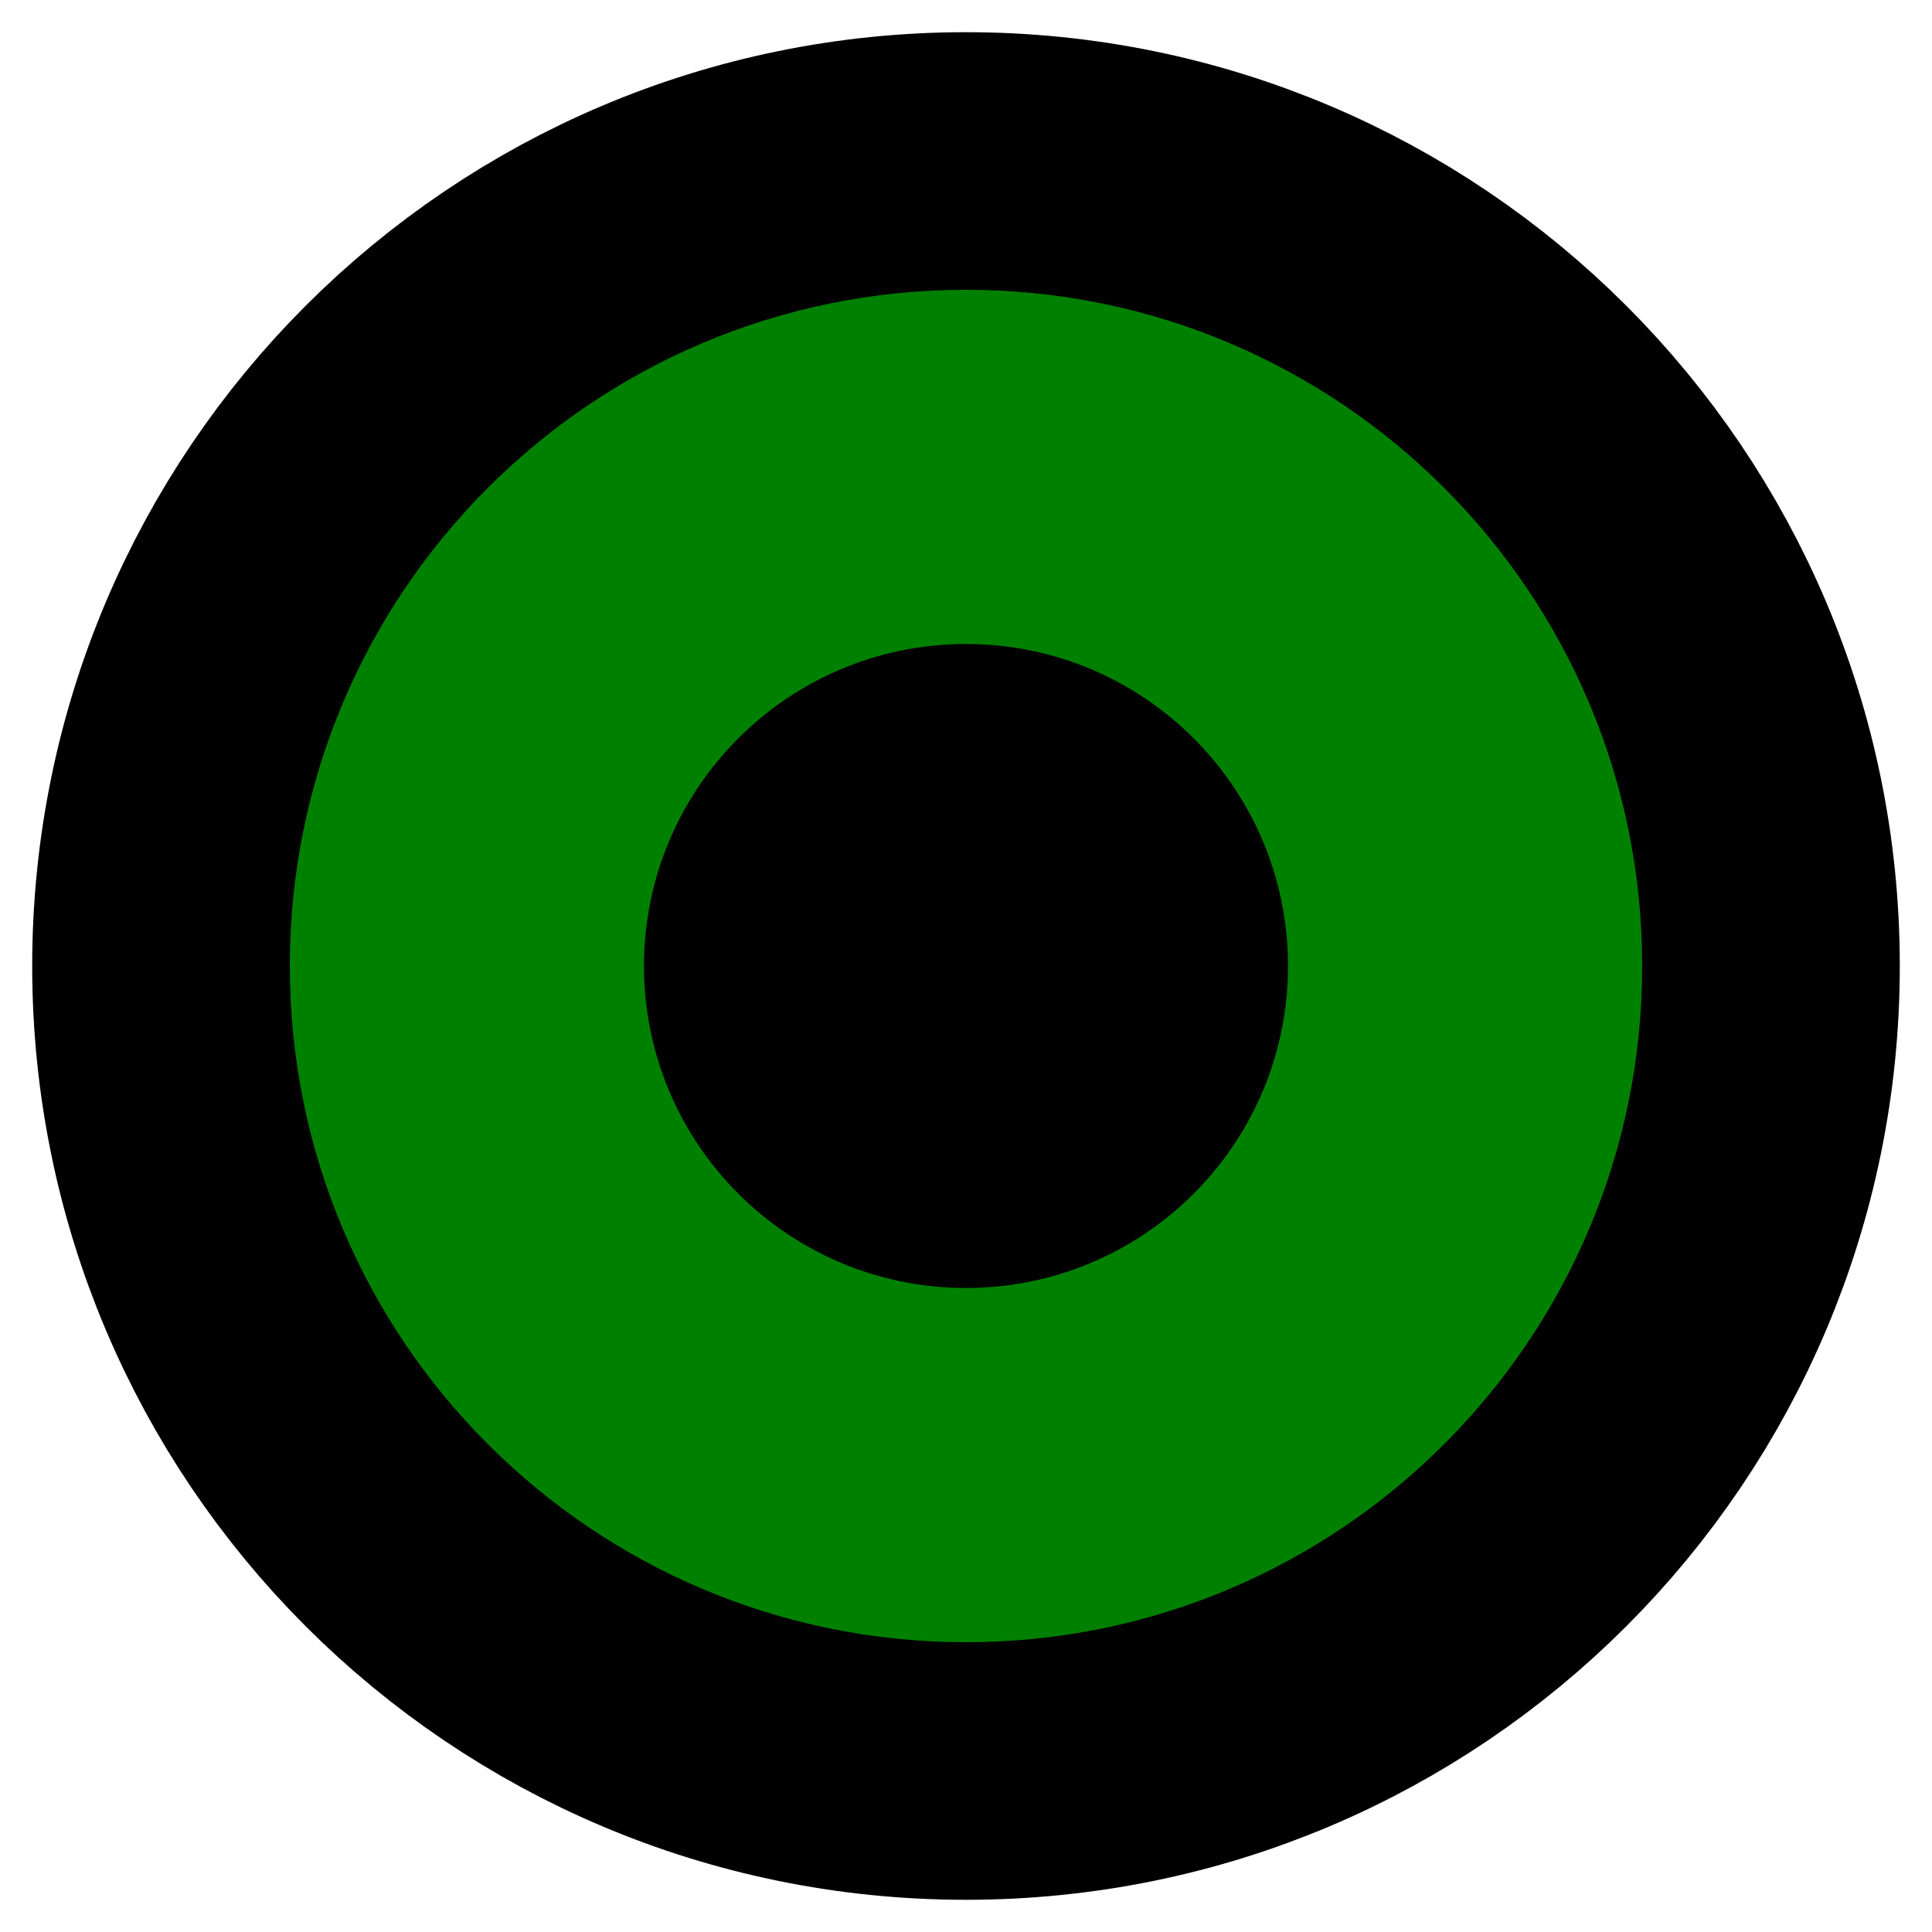
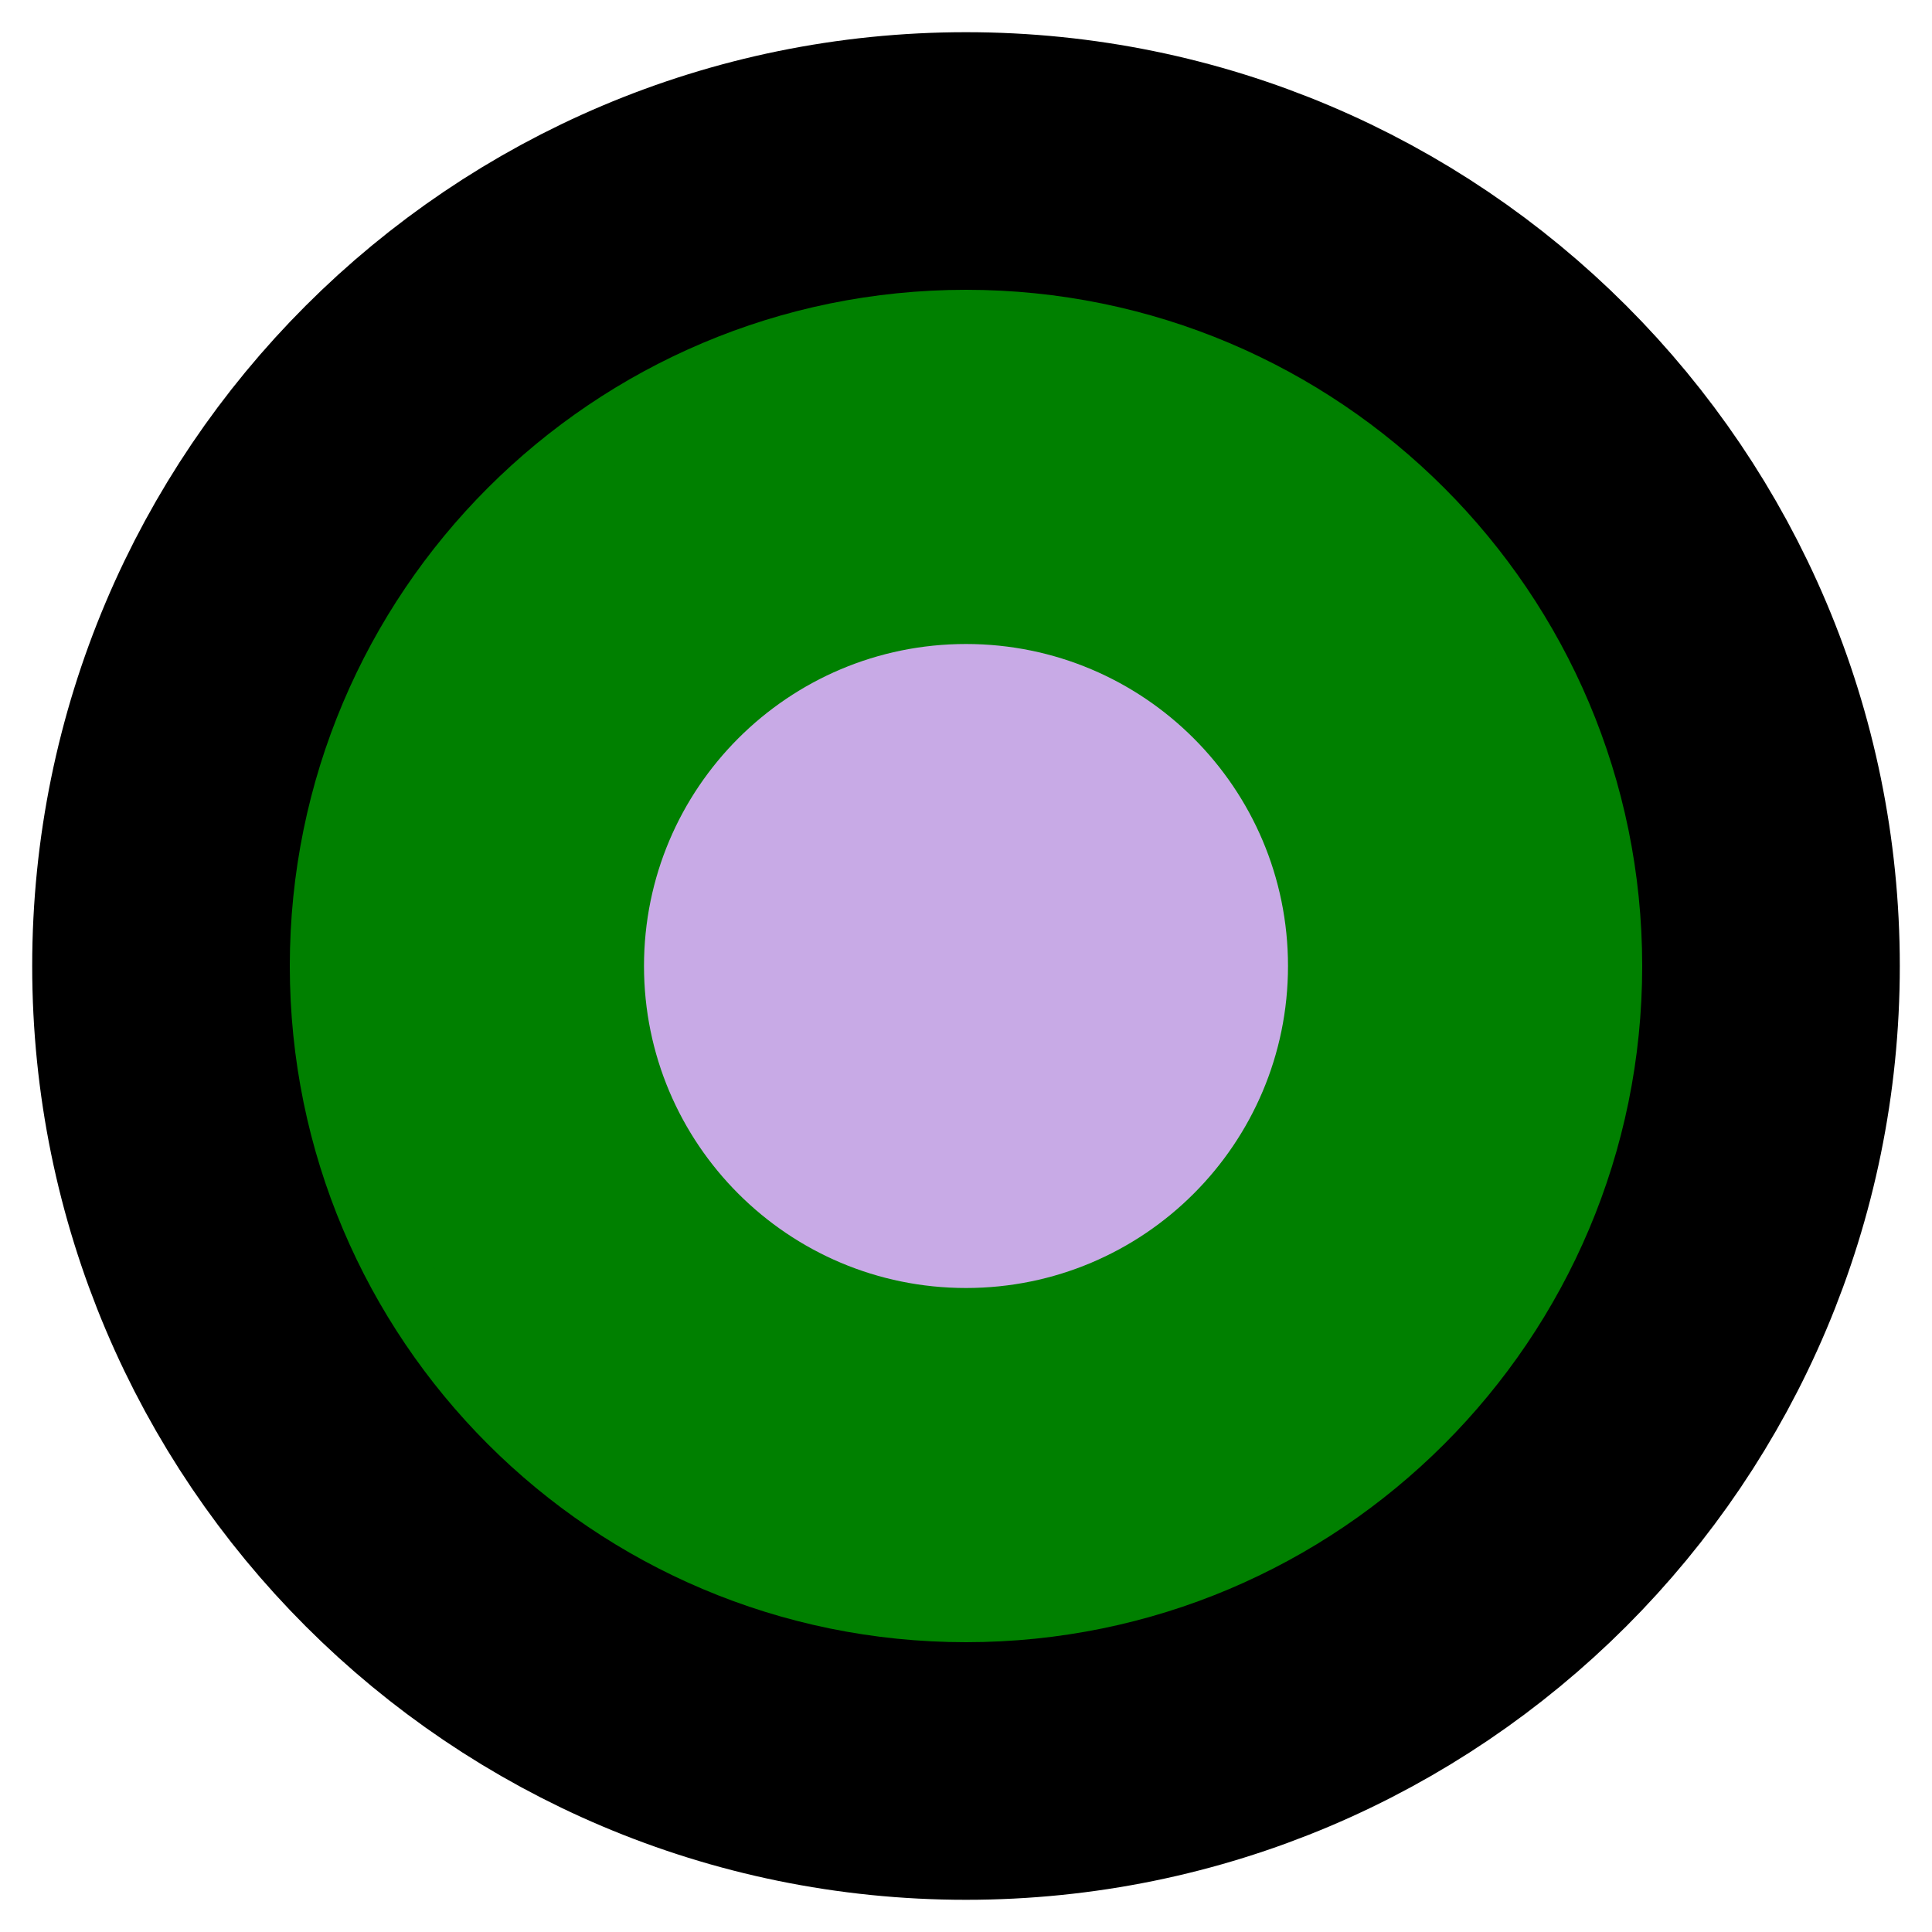
<svg xmlns="http://www.w3.org/2000/svg" width="30" height="30" viewBox="0 0 30 30">
  <circle cx="15" cy="15" r="12" fill="none" stroke="black" stroke-width="5" />
  <circle cx="15" cy="15" r="10" fill="#008000" stroke="#008000" stroke-width="1" />
-   <circle cx="15" cy="15" r="5" fill="currentColor" />
+   <circle cx="15" cy="15" r="5" fill="#C8AAE6" />
</svg>
